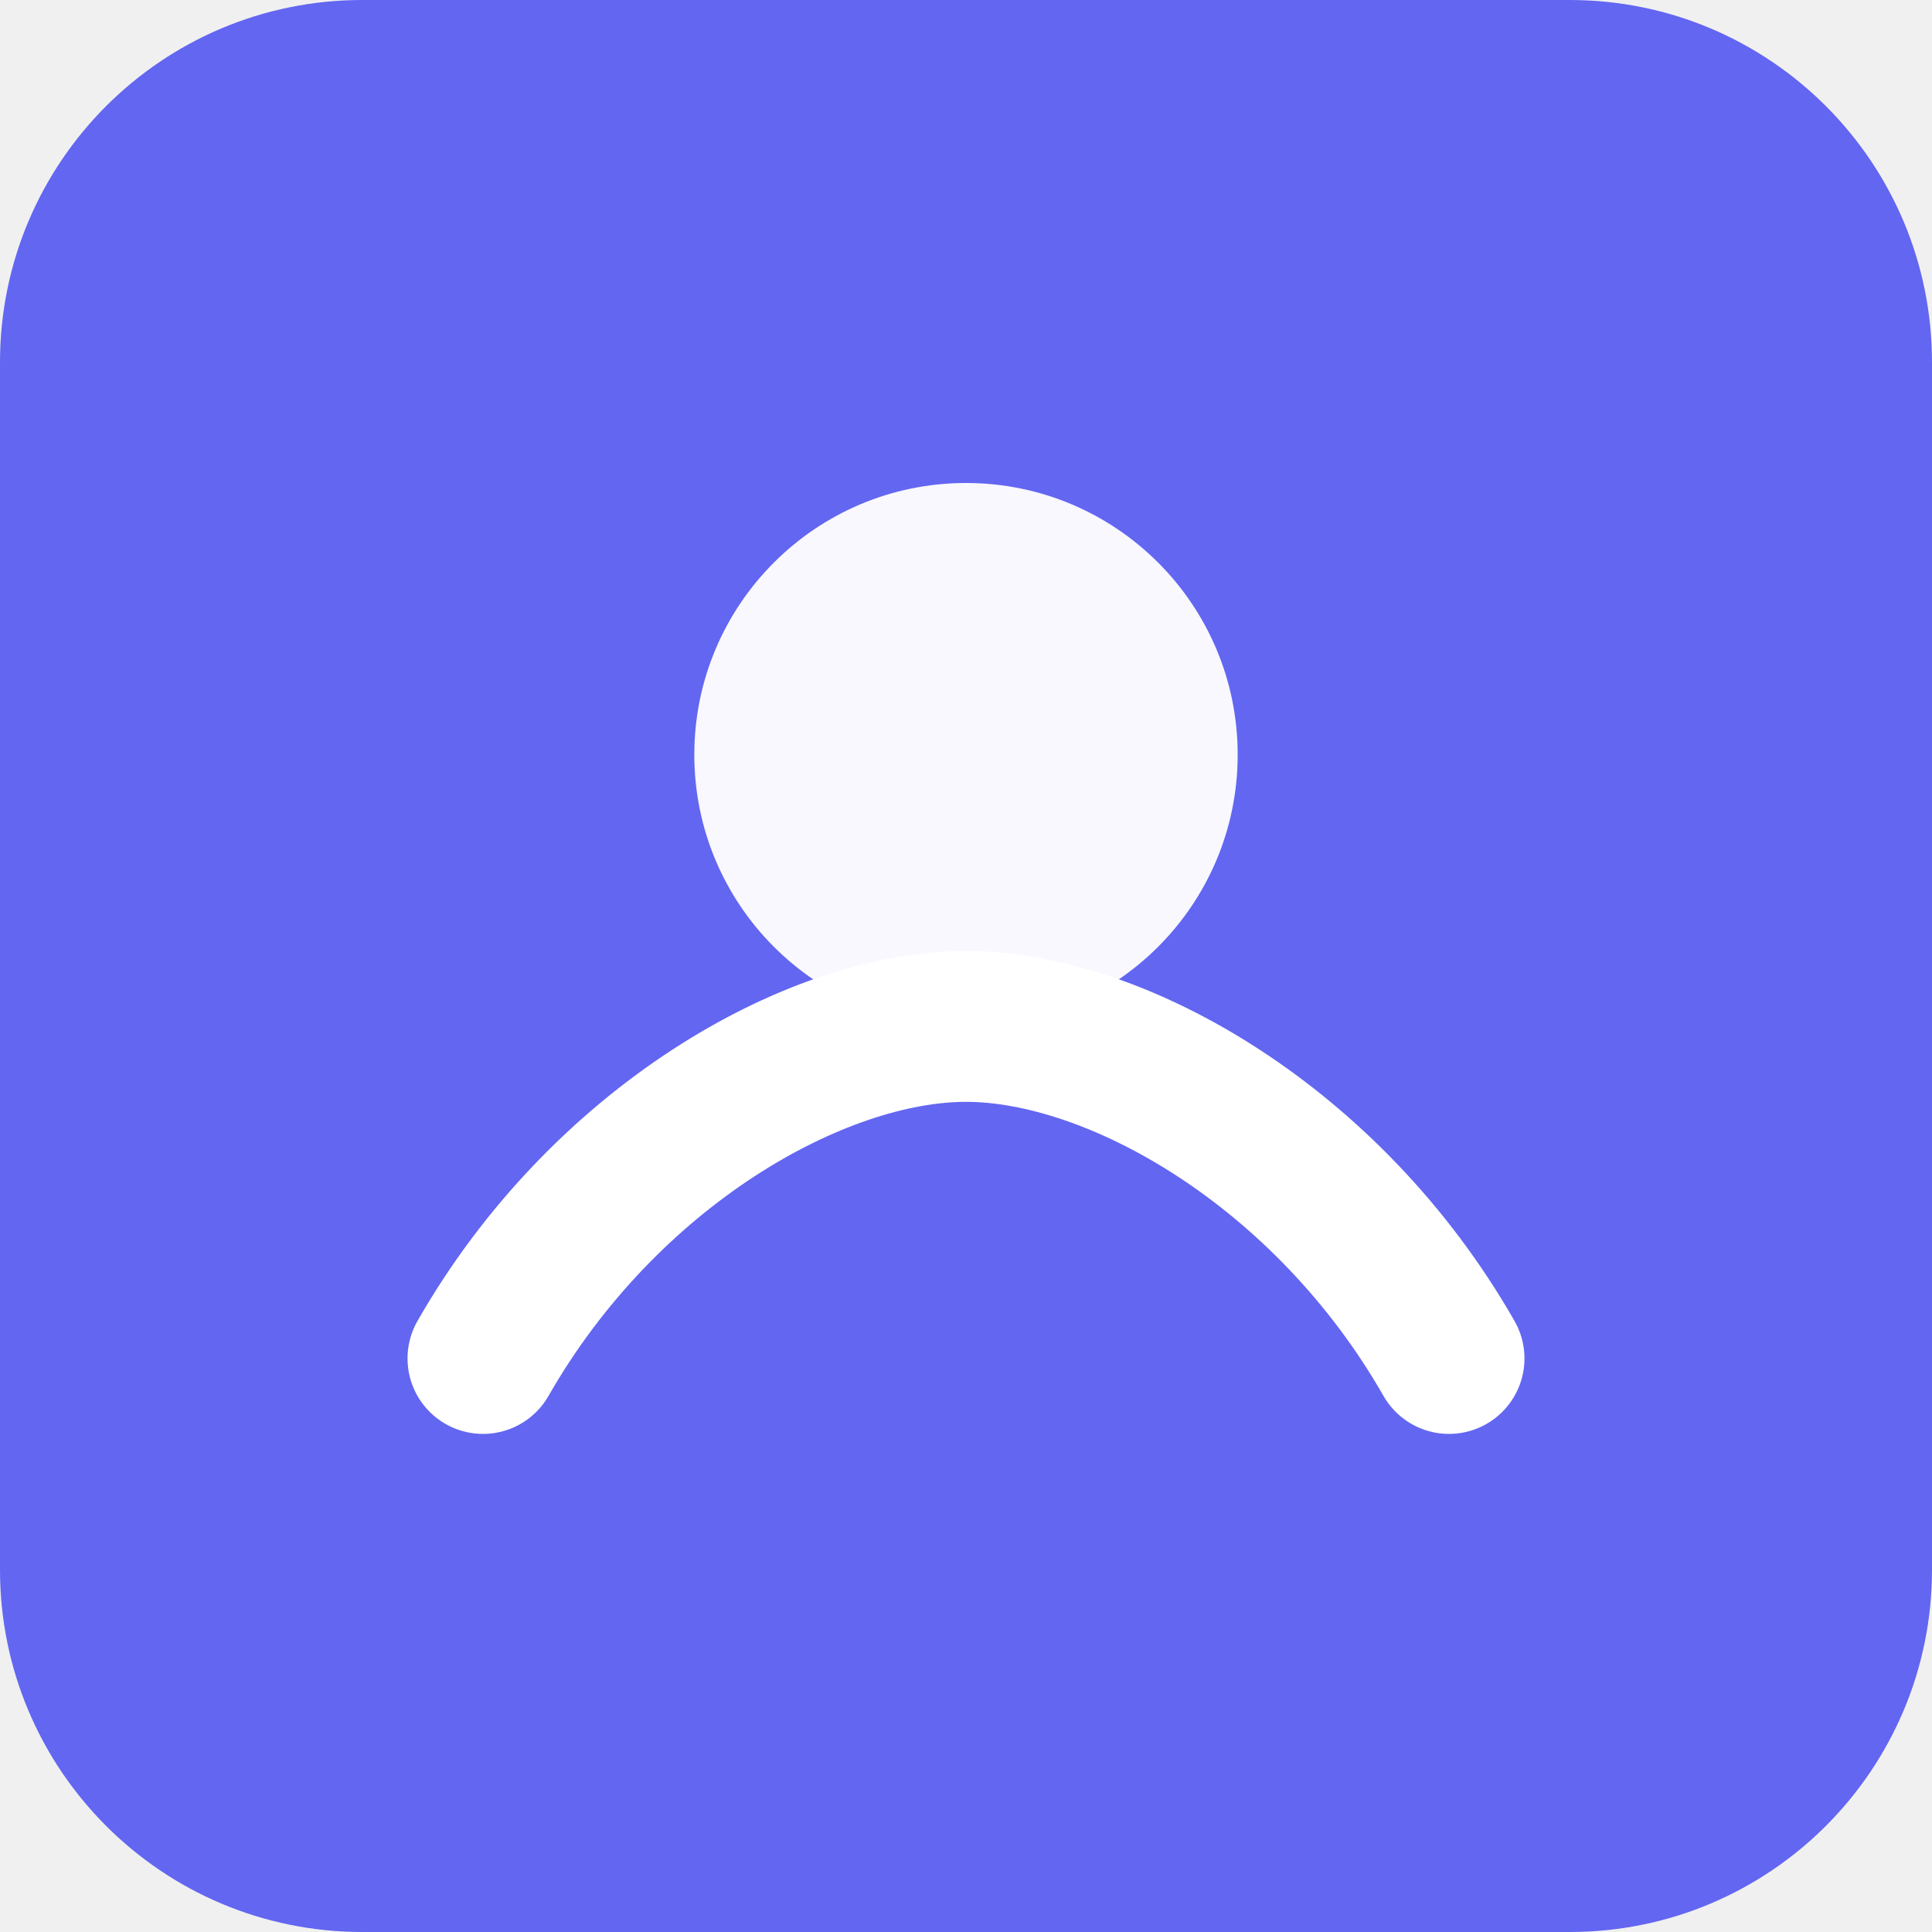
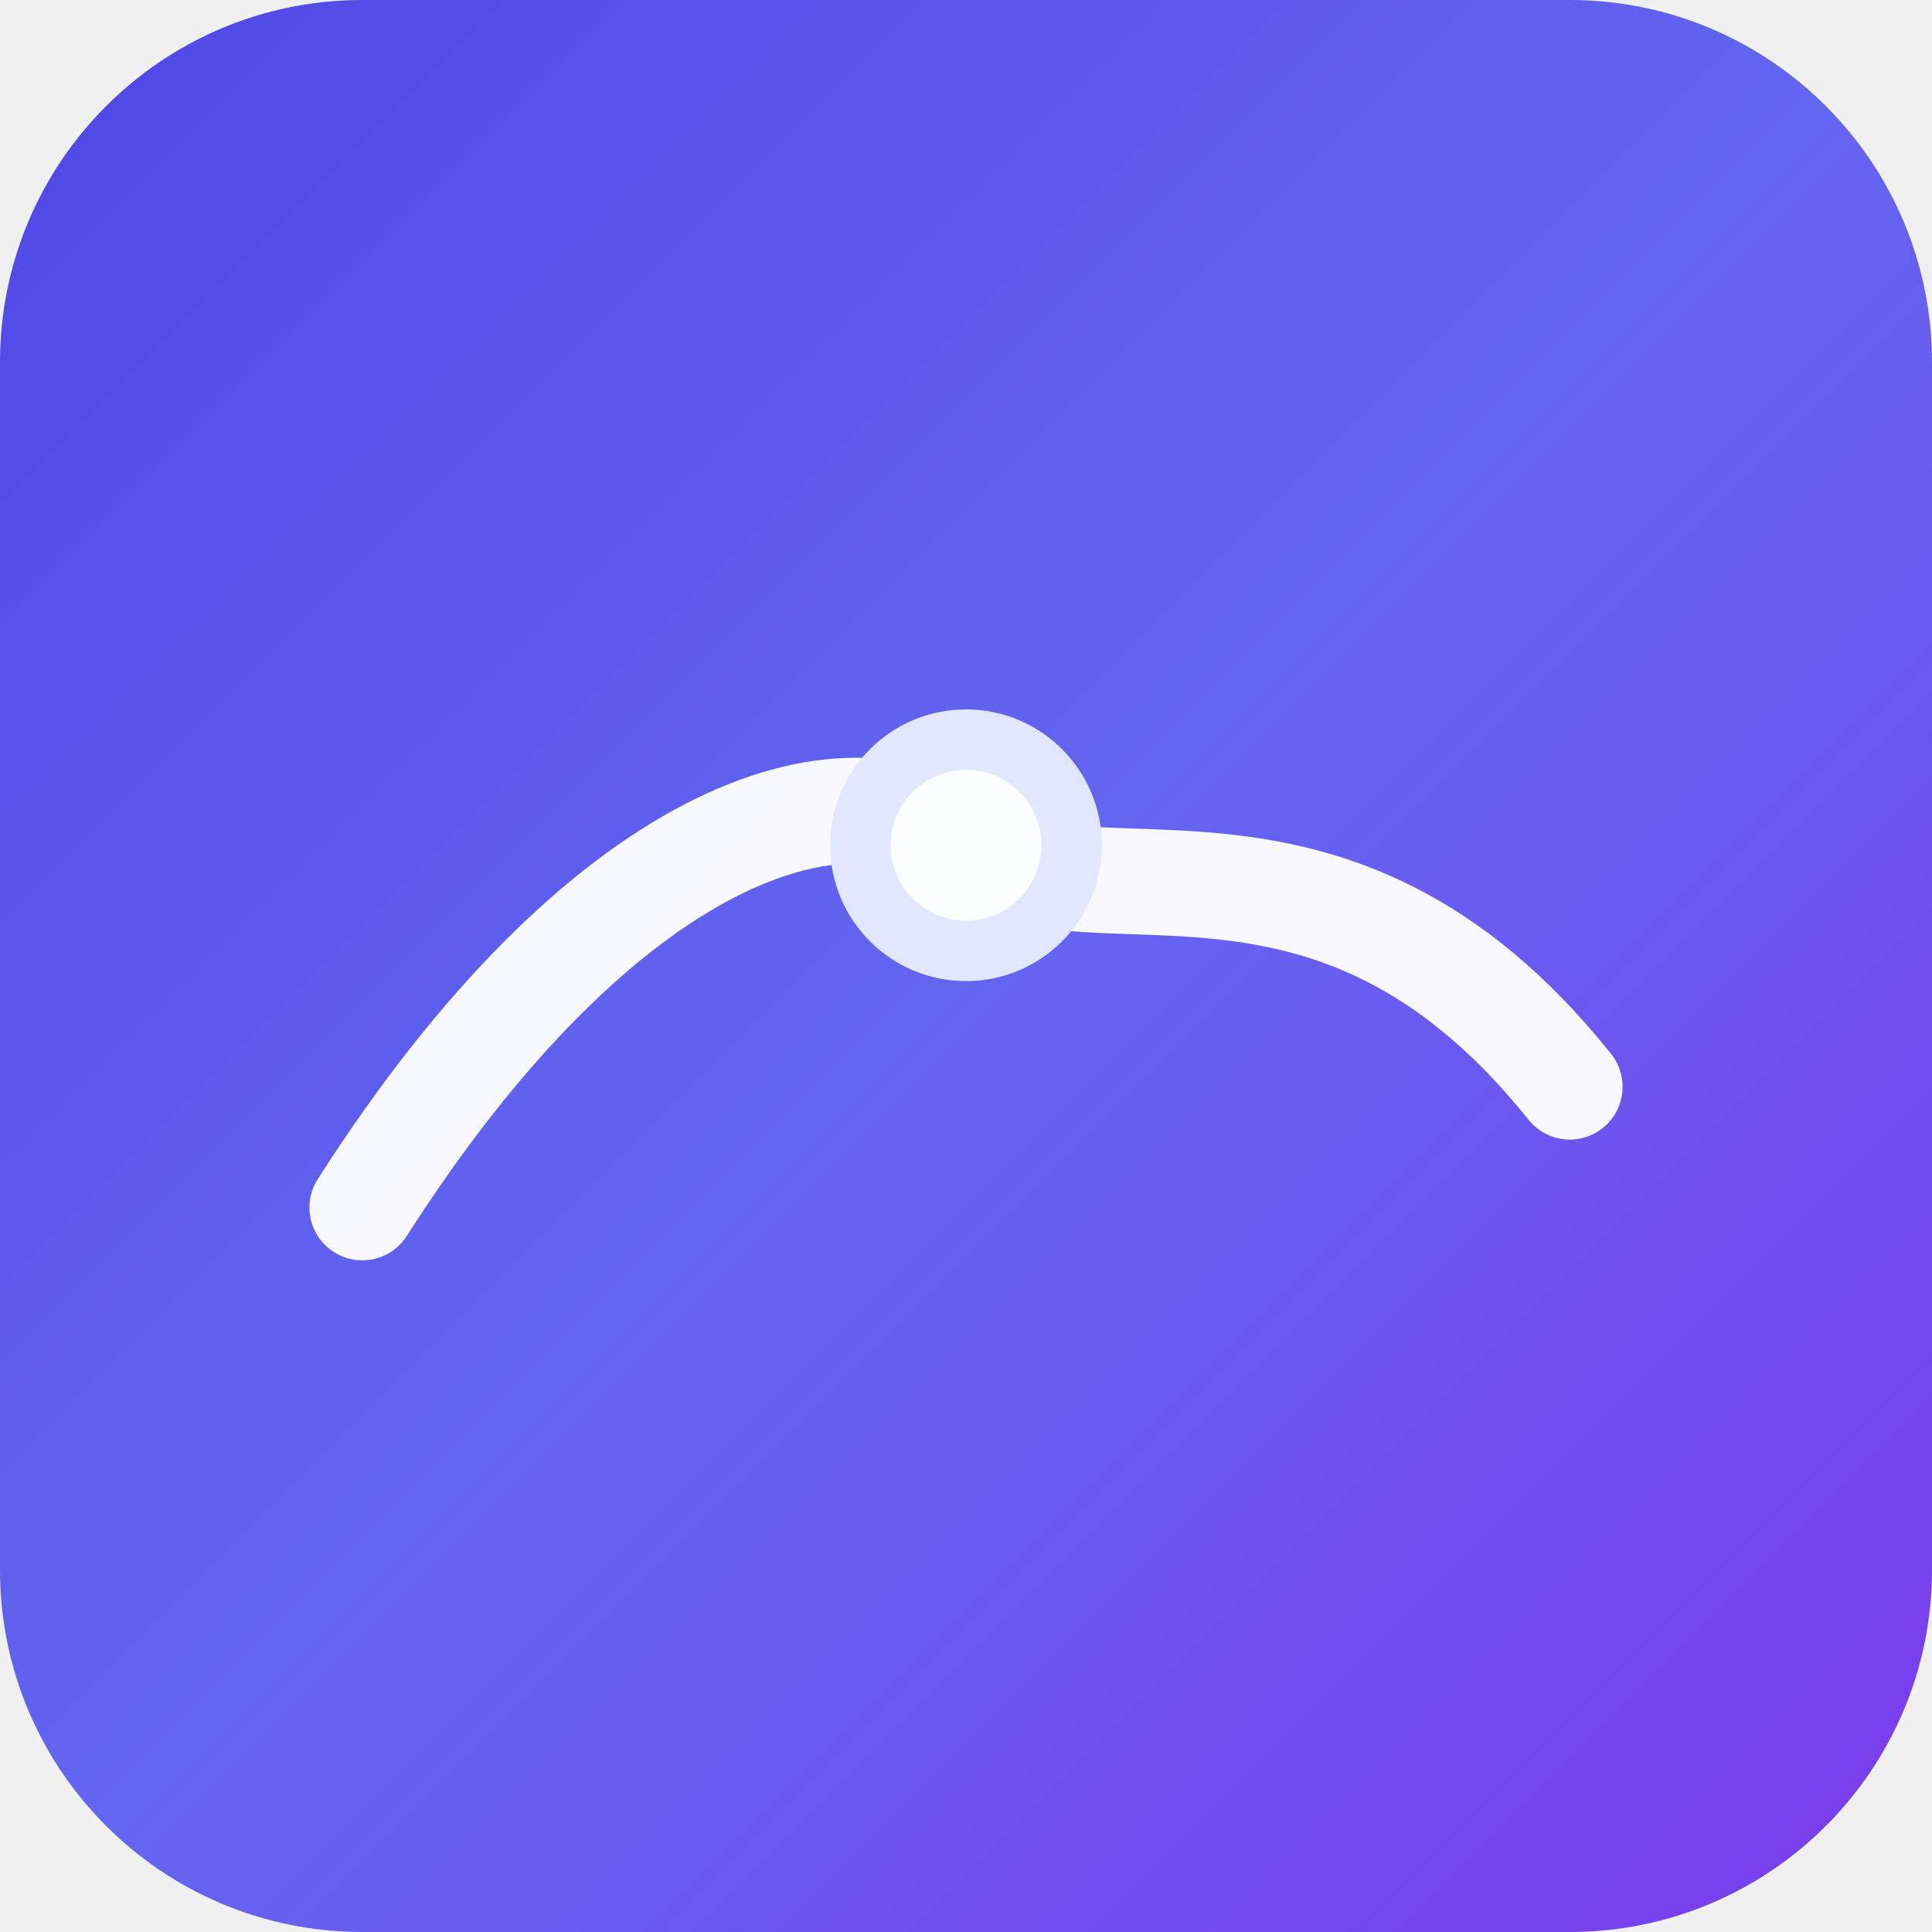
- <svg xmlns="http://www.w3.org/2000/svg" viewBox="0 0 512 512" role="img" aria-label="Salon Platform">
-   <rect width="512" height="512" rx="96" fill="#6366f1" />
-   <circle cx="256" cy="200" r="72" fill="#ffffff" opacity="0.95" />
-   <path d="M128 360c32-56 88-88 128-88s96 32 128 88" fill="none" stroke="#ffffff" stroke-width="40" stroke-linecap="round" />
+ <svg xmlns="http://www.w3.org/2000/svg" viewBox="0 0 512 512" role="img" aria-label="Pravaah">
+   <defs>
+     <linearGradient id="bg" x1="0%" y1="0%" x2="100%" y2="100%">
+       <stop offset="0%" stop-color="#4f46e5" />
+       <stop offset="50%" stop-color="#6366f1" />
+       <stop offset="100%" stop-color="#7c3aed" />
+     </linearGradient>
+   </defs>
+   <rect width="512" height="512" rx="96" fill="url(#bg)" />
+   <path d="M96 320 C160 220, 224 200, 256 224 C288 248, 352 208, 416 288" fill="none" stroke="#ffffff" stroke-width="28" stroke-linecap="round" opacity="0.95" />
+   <circle cx="256" cy="224" r="36" fill="#e0e7ff" />
+   <circle cx="256" cy="224" r="20" fill="#ffffff" opacity="0.9" />
</svg>
